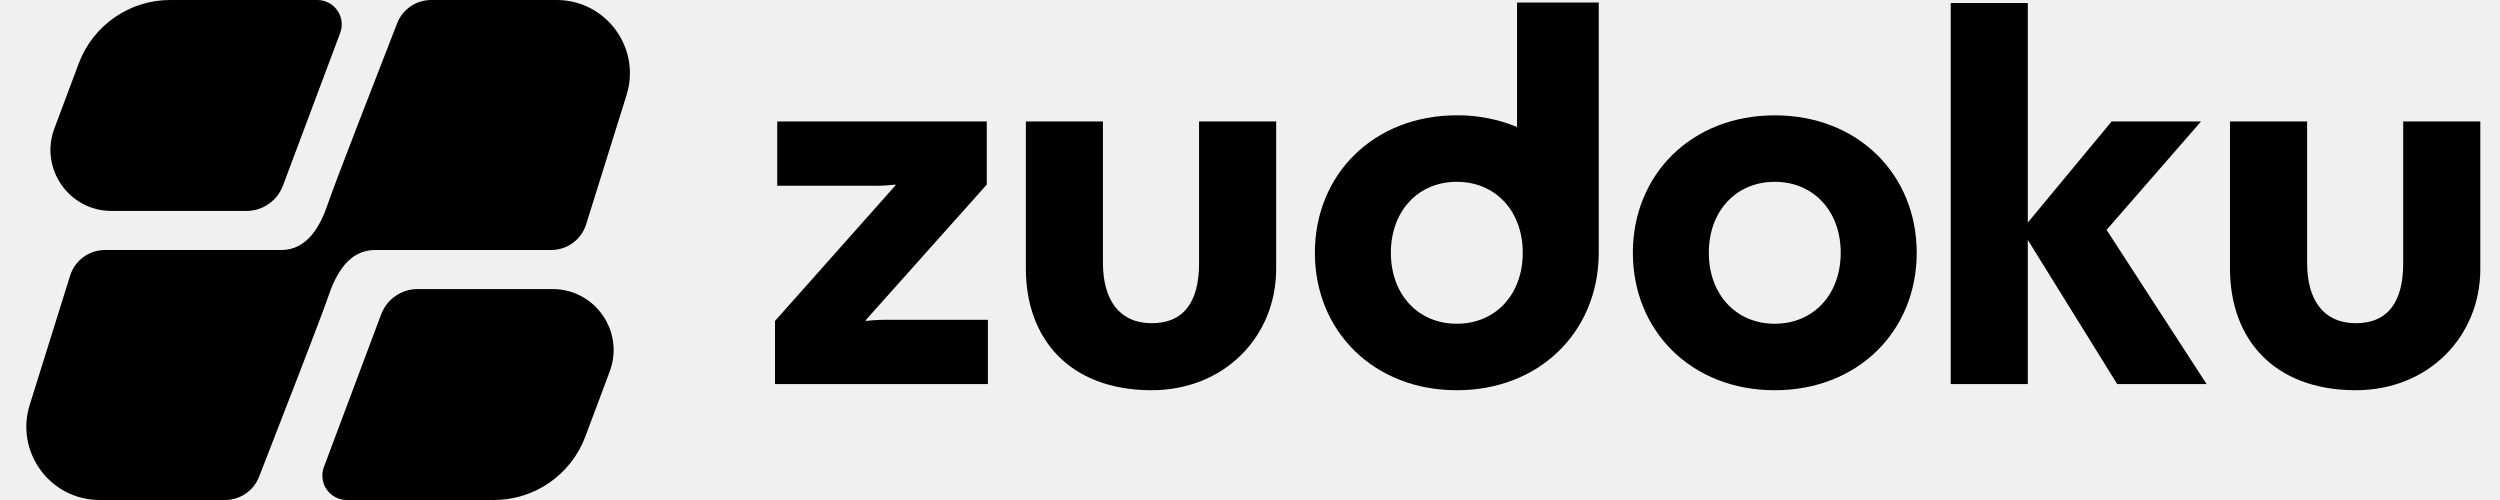
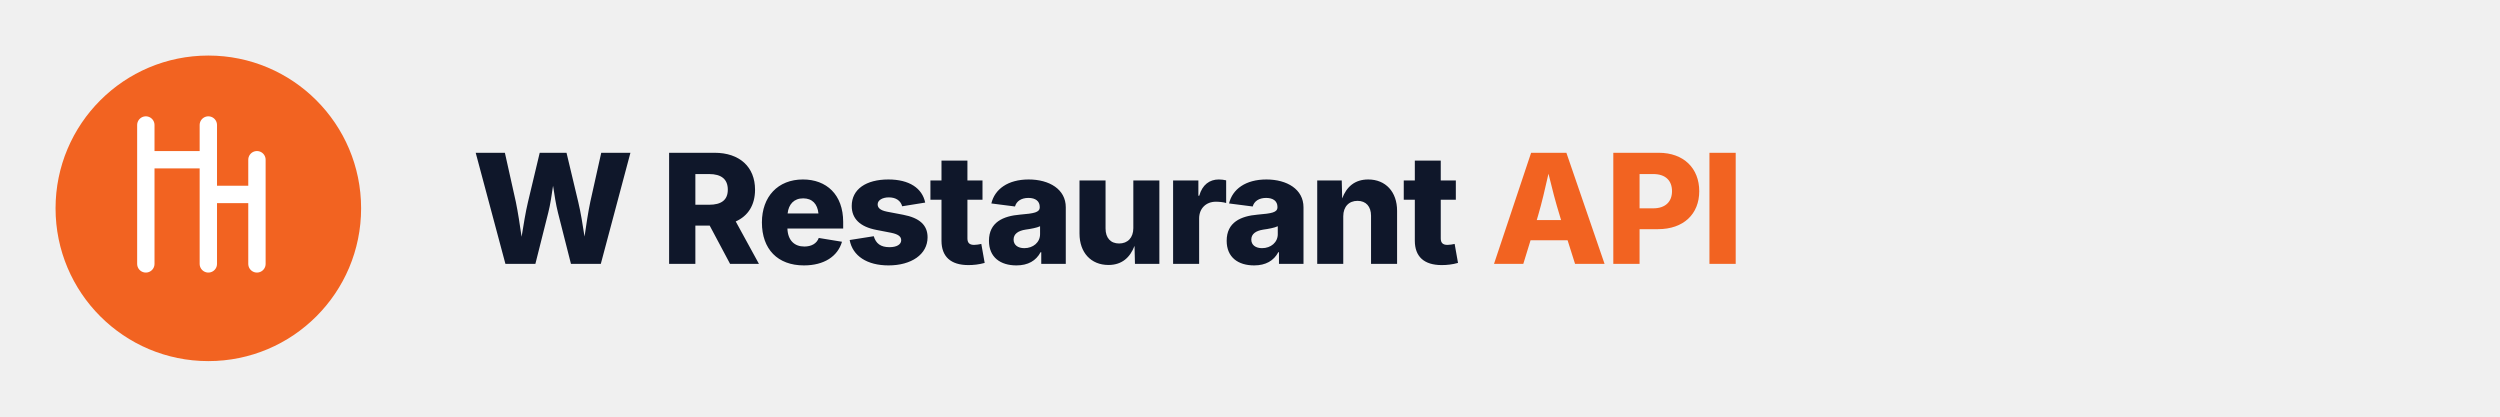
- <svg xmlns="http://www.w3.org/2000/svg" width="120" height="24" fill="none" viewBox="0 0 120 24">
-   <g fill="#000">
-     <path fill-rule="evenodd" d="M19.064 1.116A1.754 1.754 0 0 1 20.7 0h6.018c2.372 0 4.063 2.3 3.356 4.564l-1.939 6.203A1.758 1.758 0 0 1 26.459 12H18c-1.243 0-1.875 1.125-2.25 2.25-.291.873-2.39 6.265-3.314 8.634A1.754 1.754 0 0 1 10.8 24H4.782c-2.372 0-4.063-2.3-3.356-4.564l1.939-6.203A1.758 1.758 0 0 1 5.042 12H13.5c1.243 0 1.875-1.125 2.25-2.25.291-.873 2.39-6.265 3.314-8.634Z" clip-rule="evenodd" />
-     <path d="M20.05 13.875c-.782 0-1.481.485-1.756 1.217l-2.747 7.325A1.172 1.172 0 0 0 16.645 24h7.06a4.688 4.688 0 0 0 4.39-3.042l1.171-3.125c.718-1.915-.697-3.958-2.743-3.958H20.05ZM8.17 0a4.688 4.688 0 0 0-4.389 3.042L2.61 6.167c-.718 1.915.698 3.958 2.743 3.958h6.473c.782 0 1.482-.485 1.756-1.217l2.747-7.325A1.172 1.172 0 0 0 15.231 0H8.17ZM37.2 18.436v-3.03l5.793-6.518-.027-.027c-.536.054-.59.054-1.153.054h-4.506V5.83h10.058v3.03l-5.82 6.518.027.026c.536-.053.616-.053 1.18-.053h4.666v3.084H37.2ZM55.222 18.731c-3.863-.027-5.981-2.44-5.981-5.847V5.831h3.7v6.785c0 1.77.779 2.87 2.28 2.897 1.637.027 2.334-1.073 2.334-2.87V5.83h3.701v7.08c0 3.245-2.494 5.847-6.034 5.82ZM85.19 18.731c-3.997 0-6.813-2.843-6.813-6.598s2.816-6.597 6.812-6.597c3.996 0 6.813 2.842 6.813 6.597 0 3.755-2.817 6.598-6.813 6.598Zm0-3.192c1.85 0 3.164-1.394 3.164-3.406 0-2.011-1.314-3.406-3.165-3.406-1.85 0-3.165 1.395-3.165 3.406 0 2.012 1.315 3.407 3.165 3.407ZM101.626 18.436l-4.292-6.92v6.92h-3.7V.145h3.7v10.54l4.023-4.854h4.292l-4.533 5.203 4.801 7.402h-4.291ZM113.02 18.731c-3.862-.027-5.981-2.44-5.981-5.847V5.831h3.702v6.785c0 1.77.777 2.87 2.279 2.897 1.636.027 2.334-1.073 2.334-2.87V5.83h3.701v7.08c0 3.245-2.494 5.847-6.035 5.82Z" />
-     <path fill-rule="evenodd" d="M76.74.12h-3.922v5.975a7.44 7.44 0 0 0-2.891-.56c-3.996 0-6.813 2.843-6.813 6.598s2.817 6.598 6.813 6.598c3.958 0 6.759-2.79 6.811-6.492h.001V.12Zm-3.648 12.013c0 2.012-1.314 3.407-3.165 3.407-1.85 0-3.165-1.395-3.165-3.407 0-2.011 1.314-3.406 3.165-3.406 1.85 0 3.165 1.395 3.165 3.406Z" clip-rule="evenodd" />
+ <svg xmlns="http://www.w3.org/2000/svg" viewBox="0 0 360 60" width="360" height="60">
+   <g fill="none">
+     <circle cx="30" cy="30" r="22" fill="#f26321" />
+     <path d="M21 18 L21 38 M21 23 L30 23 M30 18 L30 38 M30 28 L37 28 M37 23 L37 38" stroke="#fff" stroke-width="2.5" stroke-linecap="round" fill="none" />
  </g>
+   <text x="68" y="38" font-family="Inter, -apple-system, sans-serif" font-weight="800" font-size="22" fill="#0f172a" letter-spacing="-0.5">
+     W Restaurant <tspan fill="#f26321">API</tspan>
+   </text>
</svg>
